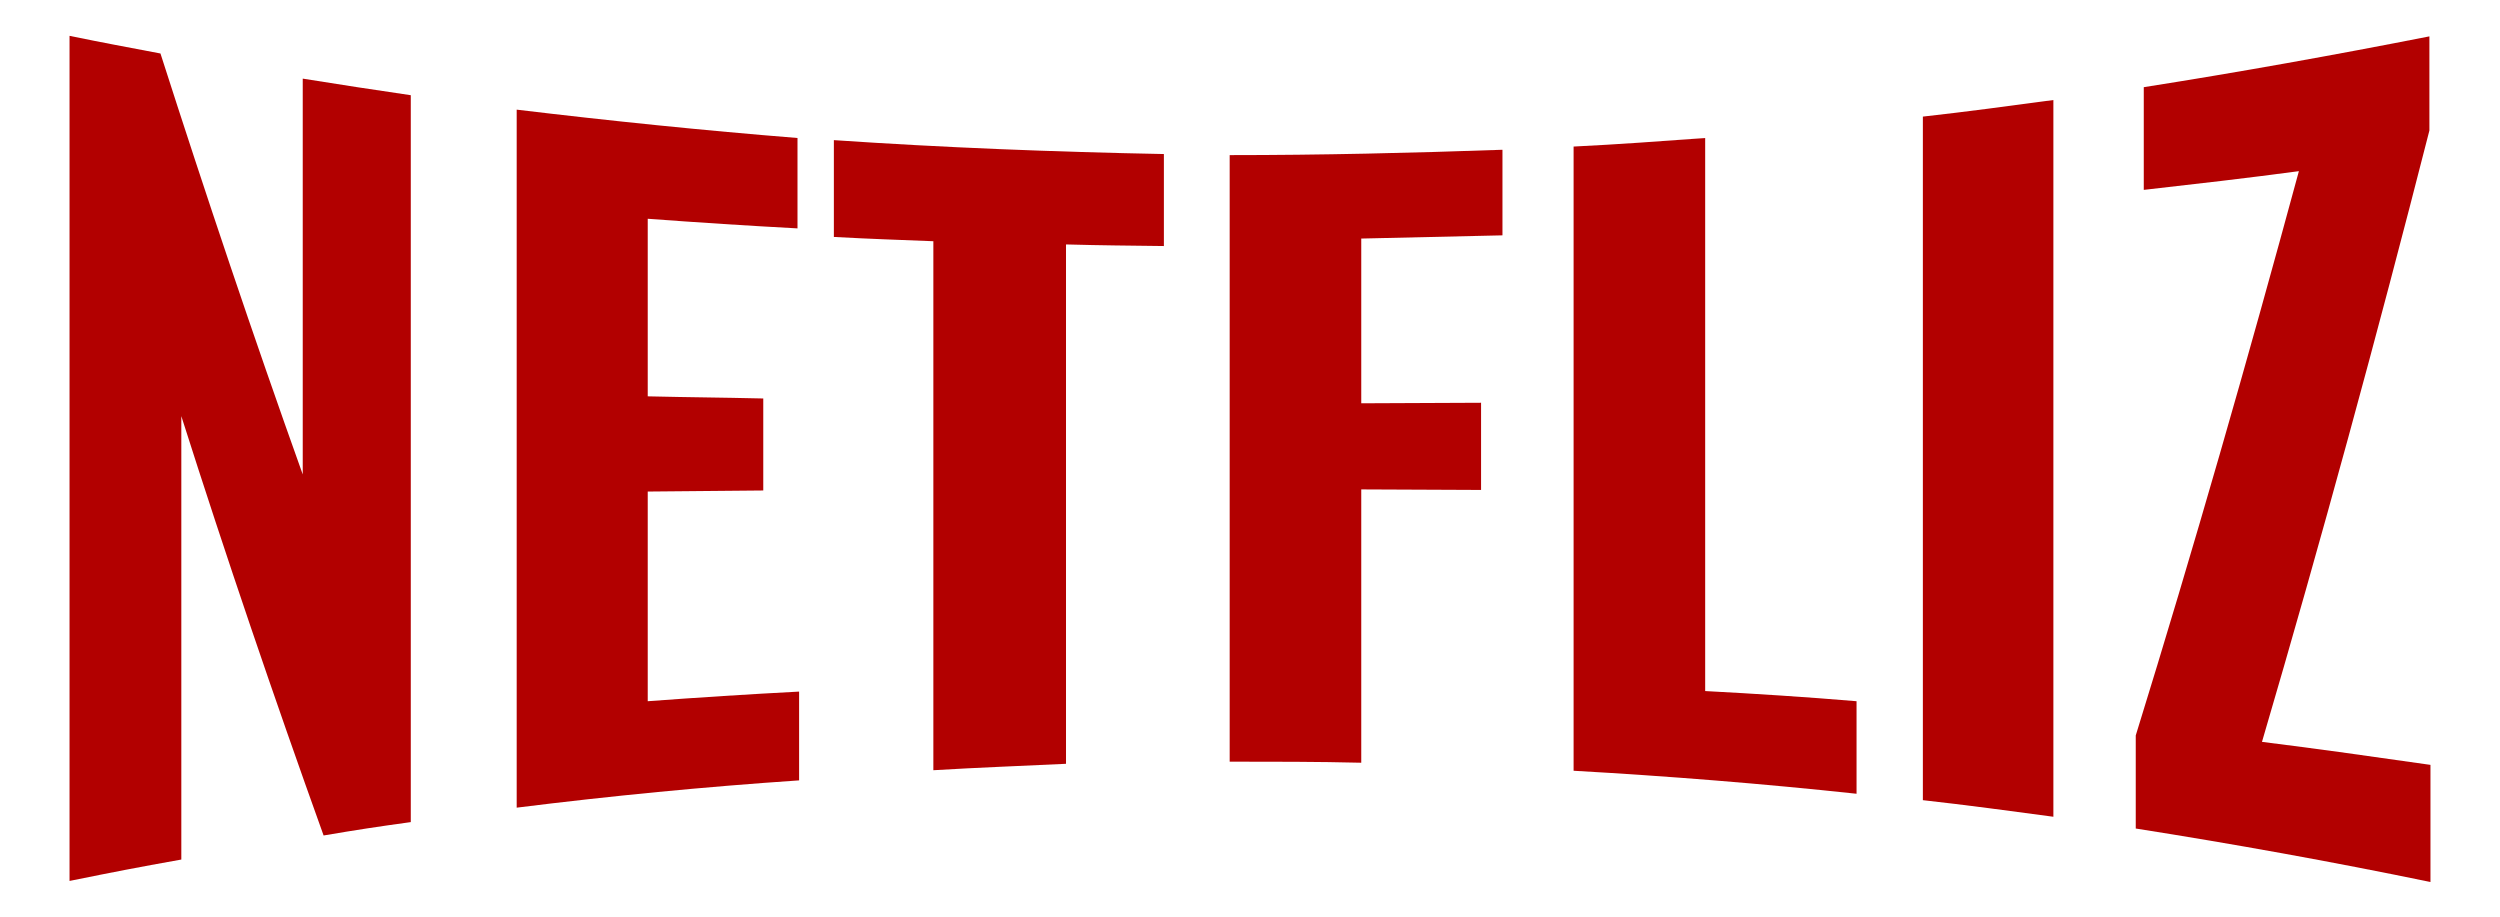
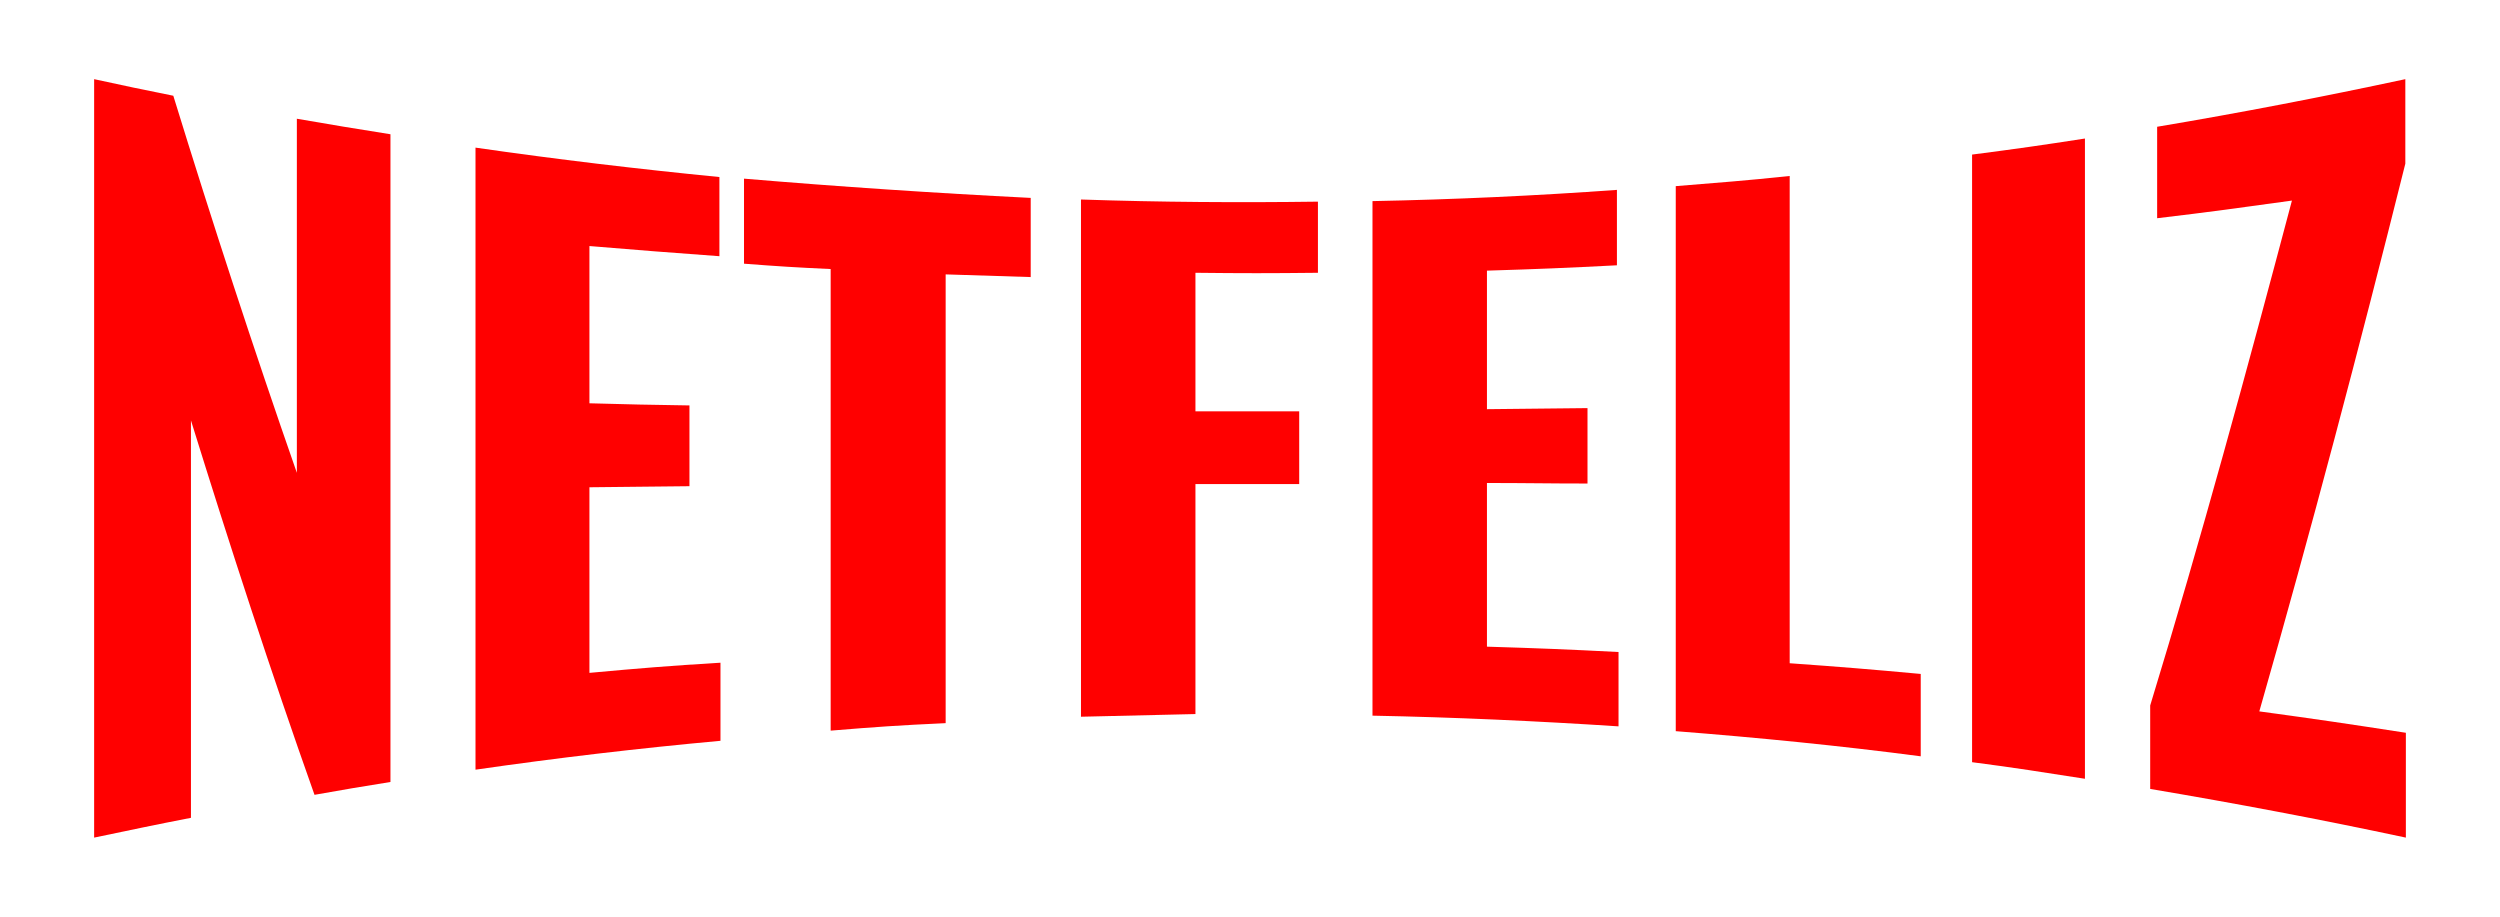
<svg xmlns="http://www.w3.org/2000/svg" version="1.1" id="Capa_1" x="0px" y="0px" viewBox="0 0 467.4 171.4" style="enable-background:new 0 0 467.4 171.4;" xml:space="preserve">
  <style type="text/css">
- 	.st0{fill:#B20000;}
+ 	.st0{fill:#FF0000;}
</style>
  <g>
    <g>
-       <path class="st0" d="M13,164.7c0-52.7,0-105.4,0-158c6.8,1.4,10.2,2,17,3.3c8.5,26.5,17.3,52.7,26.6,78.7c0-24.7,0-49.3,0-74    c8.1,1.3,12.1,1.9,20.2,3.1c0,45.3,0,90.6,0,135.9c-6.5,0.9-9.8,1.4-16.3,2.5c-9.3-25.9-18.2-52-26.6-78.4c0,27.6,0,55.3,0,82.9    C25.5,162.2,21.4,163,13,164.7z" />
-       <path class="st0" d="M96.6,151c0-43.5,0-87,0-130.5c17.5,2.1,35,3.9,52.5,5.3c0,6.7,0,10.1,0,16.9c-9.3-0.5-18.6-1.1-28-1.8    c0,11.1,0,22.1,0,33.2c8.6,0.2,12.9,0.2,21.6,0.4c0,6.9,0,10.3,0,17.2c-8.6,0.1-12.9,0.1-21.6,0.2c0,13.1,0,26.1,0,39.2    c9.4-0.7,18.8-1.3,28.3-1.8c0,6.6,0,9.9,0,16.6C131.7,147.1,114.2,148.8,96.6,151z" />
-       <path class="st0" d="M174.5,144c0-33,0-65.9,0-98.9c-7.4-0.3-11.2-0.4-18.6-0.8c0-7.2,0-10.8,0-18.1c20.6,1.4,41.1,2.2,61.7,2.6    c0,6.9,0,10.3,0,17.2c-7.3-0.1-11-0.1-18.3-0.3c0,32.4,0,64.7,0,97.1C191,143.2,182.8,143.5,174.5,144z" />
-       <path class="st0" d="M229.9,142.4c0-37.8,0-75.6,0-113.4c17,0,34-0.4,51-1c0,6.4,0,9.6,0,16c-8.8,0.2-17.6,0.4-26.4,0.6    c0,10.3,0,20.5,0,30.8c7.5,0,14.9-0.1,22.4-0.1c0,6.5,0,9.8,0,16.3c-7.5,0-14.9-0.1-22.4-0.1c0,17,0,34.1,0,51.1    C246.3,142.4,238.1,142.4,229.9,142.4z" />
-       <path class="st0" d="M294.2,144.1c0-38.9,0-77.8,0-116.7c8.2-0.4,16.4-1,24.6-1.6c0,34.5,0,68.9,0,103.4    c9.4,0.5,18.8,1.1,28.3,1.9c0,6.9,0,10.4,0,17.3C329.4,146.5,311.8,145.1,294.2,144.1z" />
-       <path class="st0" d="M359.5,149.6c0-42.6,0-85.2,0-127.8c8.1-0.9,16.2-2,24.4-3.1c0,44.7,0,89.3,0,134    C375.7,151.6,367.6,150.5,359.5,149.6z" />
-       <path class="st0" d="M399.3,154.9c0-7,0-10.5,0-17.4c10.8-34.9,20.9-70.1,30.5-105.5c-9.7,1.3-19.3,2.4-29,3.5    c0-7.7,0-11.5,0-19.2c17.8-2.8,35.6-6,53.4-9.5c0,7,0,10.5,0,17.6c-9.8,38.4-20.2,76.5-31.3,114.3c10.5,1.3,21,2.8,31.5,4.3    c0,8.7,0,13.1,0,21.9C436,161.1,417.7,157.8,399.3,154.9z" />
+       <path class="st0" d="M17.6,156.6c0-47.3,0-94.6,0-141.8c5.9,1.3,8.9,1.9,14.8,3.1c7.3,23.7,15,47.3,23.1,70.5    c0-22.1,0-44.1,0-66.2c7,1.2,10.5,1.8,17.5,2.9c0,40.4,0,80.8,0,121.1c-5.7,0.9-8.5,1.4-14.2,2.4c-8.2-23.1-15.8-46.5-23.1-70    c0,24.8,0,49.5,0,74.3C28.5,154.3,24.8,155.1,17.6,156.6z" />
+       <path class="st0" d="M88.9,143.9c0-38.8,0-77.6,0-116.3c15.2,2.2,30.4,4,45.6,5.5c0,5.9,0,8.9,0,14.8c-9.7-0.7-14.6-1.1-24.3-1.9    c0,11.8,0,17.6,0,29.4c7.5,0.2,11.2,0.3,18.7,0.4c0,6,0,9.1,0,15.1c-7.5,0.1-11.2,0.1-18.7,0.2c0,13.9,0,20.8,0,34.7    c9.8-0.9,14.7-1.3,24.5-1.9c0,5.8,0,8.7,0,14.6C119.4,139.9,104.1,141.7,88.9,143.9z" />
+       <path class="st0" d="M155.3,136.6c0-28.8,0-57.5,0-86.3c-6.5-0.3-9.7-0.5-16.2-1c0-6.3,0-9.5,0-15.9c17.8,1.5,35.7,2.7,53.6,3.6    c0,5.9,0,8.9,0,14.8c-6.4-0.2-9.6-0.3-15.9-0.5c0,28,0,55.9,0,83.9C168.1,135.6,163.8,135.9,155.3,136.6z" />
+       <path class="st0" d="M202.1,134c0-32.2,0-64.4,0-96.7c14.8,0.5,29.5,0.6,44.3,0.4c0,5.3,0,8,0,13.3c-9.2,0.1-13.8,0.1-22.9,0    c0,10.4,0,15.5,0,25.9c7.8,0,11.7,0,19.4,0c0,5.4,0,8.2,0,13.6c-7.8,0-11.7,0-19.4,0c0,17.2,0,25.8,0,43    C214.9,133.7,210.7,133.8,202.1,134z" />
+       <path class="st0" d="M256.6,133.8c0-32.1,0-64.1,0-96.2c15.2-0.3,30.5-1,45.7-2.1c0,5.6,0,8.5,0,14.1c-9.7,0.5-14.6,0.7-24.3,1    c0,10.4,0,15.5,0,25.9c7.5-0.1,11.3-0.1,18.8-0.2c0,5.7,0,8.5,0,14.1c-7.5,0-11.3-0.1-18.8-0.1c0,12.2,0,18.4,0,30.6    c9.8,0.3,14.8,0.5,24.6,1c0,5.6,0,8.3,0,13.9C287.3,134.8,271.9,134.1,256.6,133.8z" />
+       <path class="st0" d="M313.3,136.7c0-34,0-67.9,0-101.9c8.5-0.7,12.8-1,21.3-1.9c0,30.4,0,60.7,0,91.1c9.8,0.7,14.7,1.1,24.5,2    c0,6.1,0,9.2,0,15.4C343.9,139.4,328.6,137.9,313.3,136.7z" />
+       <path class="st0" d="M368.7,142.5c0-37.9,0-75.8,0-113.6c8.5-1.1,12.7-1.7,21.1-3c0,39.9,0,79.8,0,119.7    C381.4,144.3,377.2,143.6,368.7,142.5z" />
+       <path class="st0" d="M402,147.5c0-6.2,0-9.3,0-15.6c9.5-31.1,18.1-62.7,26.5-94.4c-10.1,1.4-15.1,2.1-25.2,3.3    c0-6.9,0-10.3,0-17.1c15.5-2.6,31-5.6,46.4-8.9c0,6.3,0,9.5,0,15.8C441.1,65,432.1,99.1,422.4,133c11,1.5,16.4,2.3,27.4,4    c0,7.8,0,11.8,0,19.6C433.9,153.2,418,150.2,402,147.5z" />
    </g>
  </g>
</svg>
